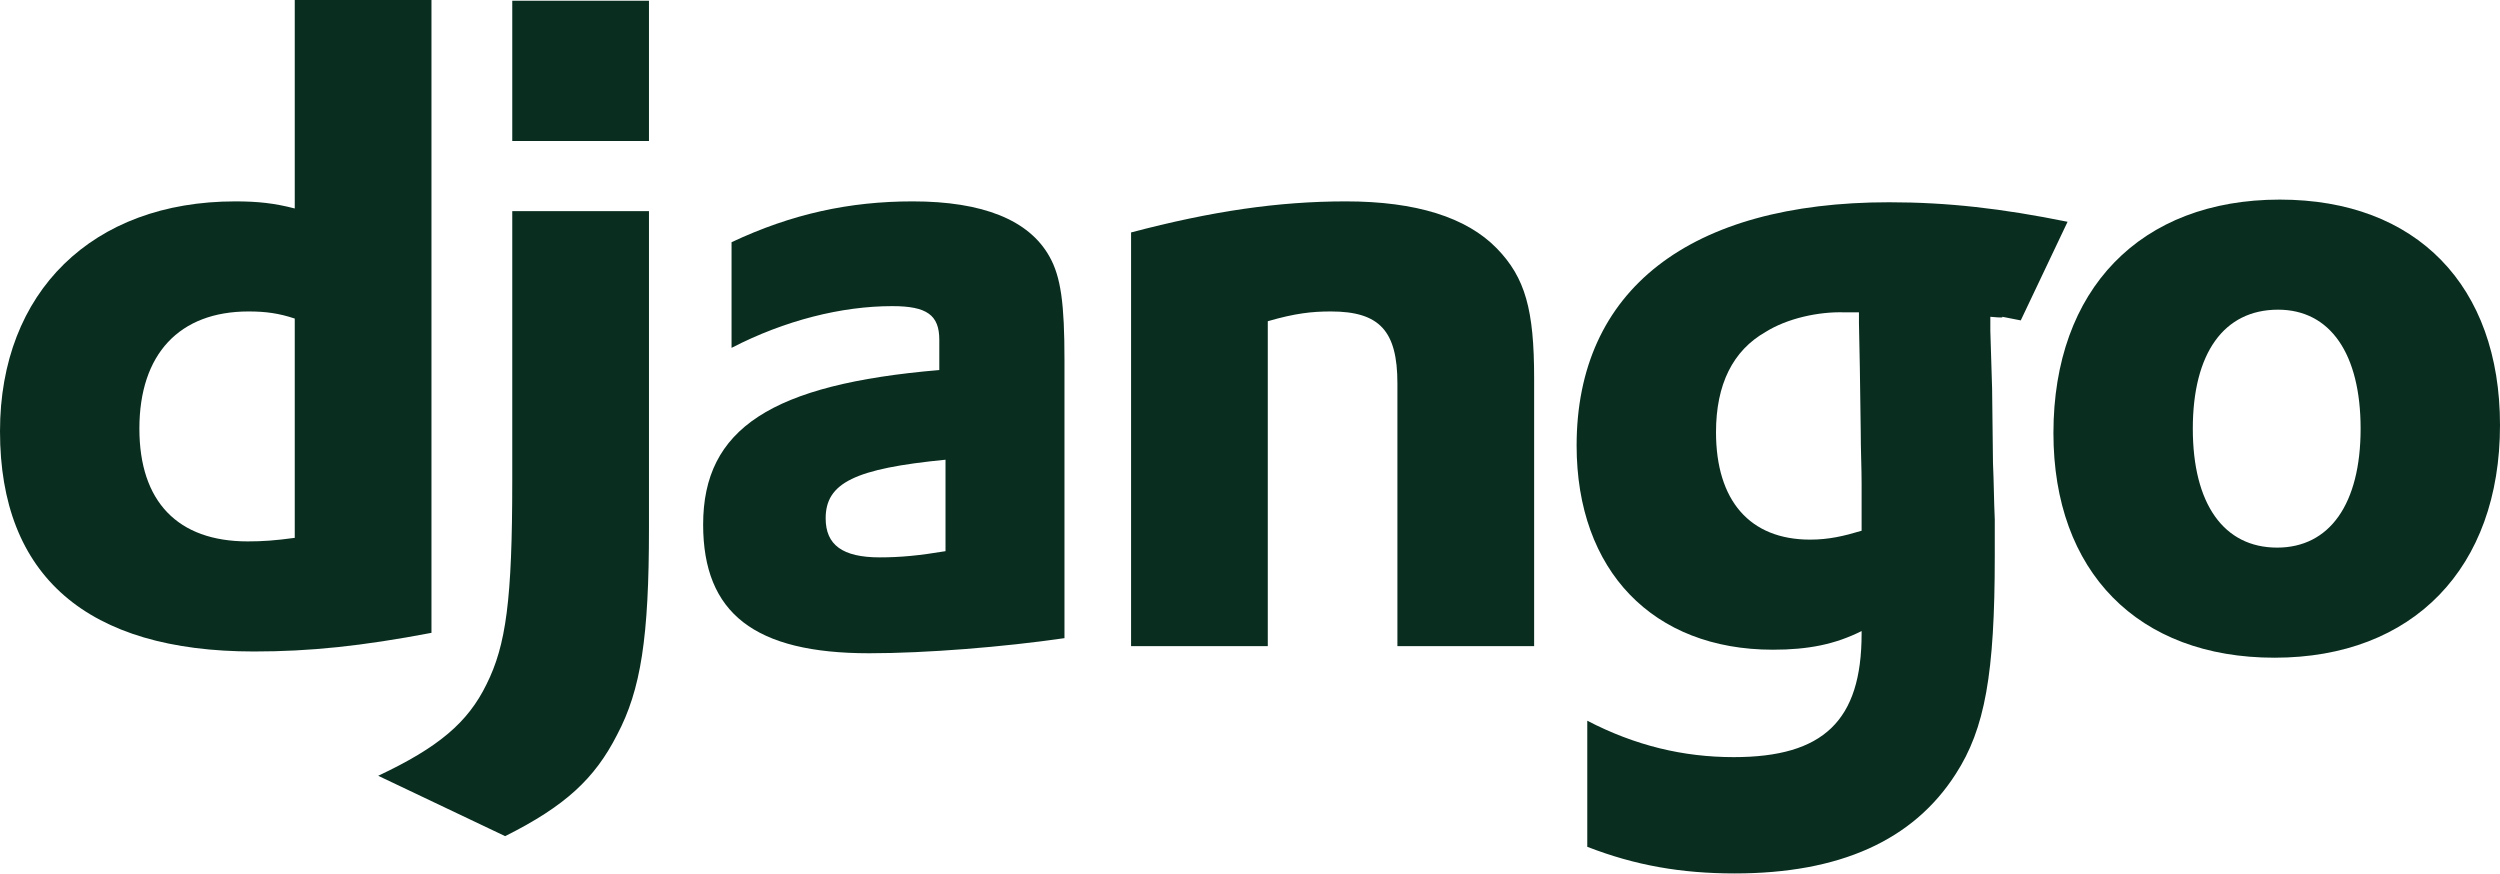
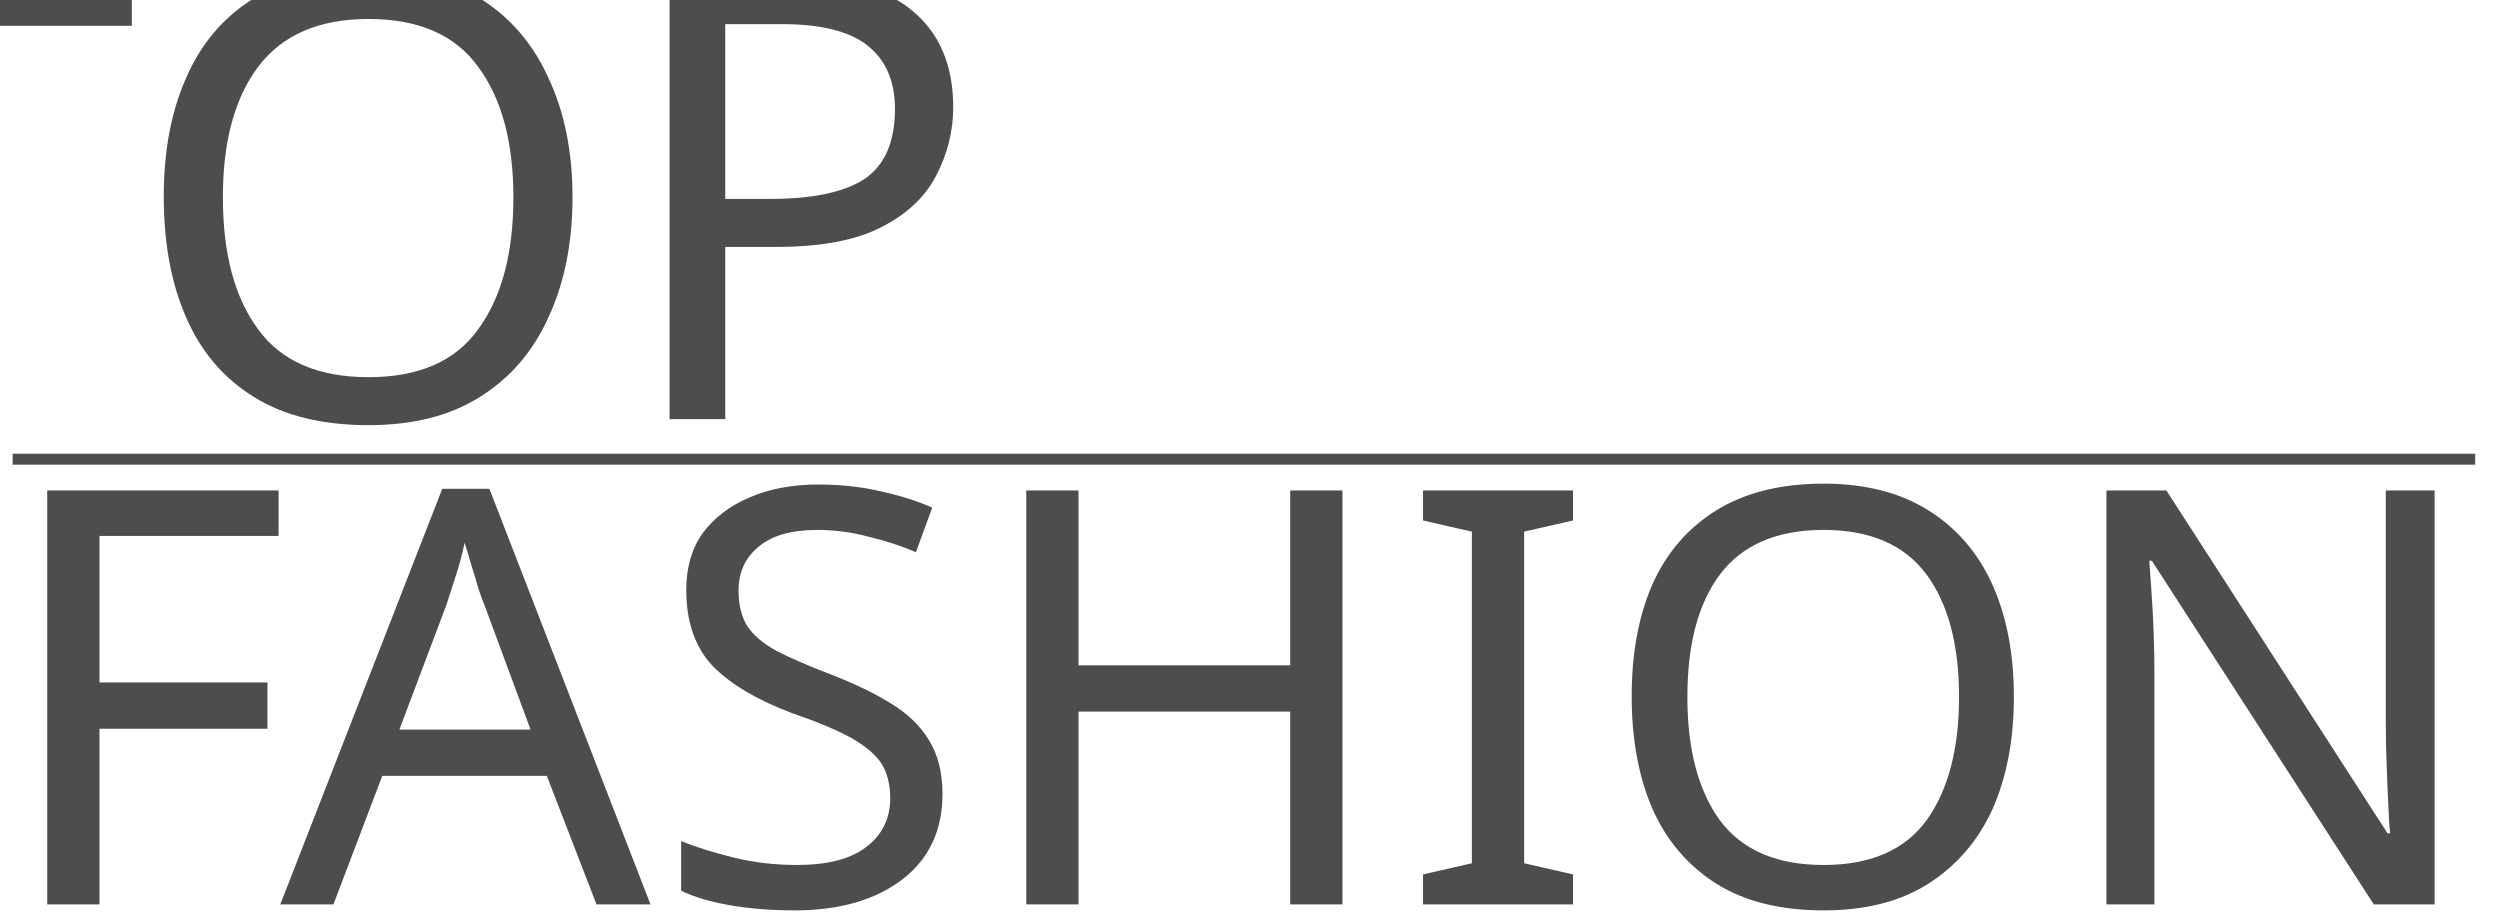
- <svg xmlns="http://www.w3.org/2000/svg" version="1.0" id="Layer_1" width="436.505" height="152.503" viewBox="0 0 436.505 152.503" overflow="visible" enable-background="new 0 0 436.505 152.503" xml:space="preserve">
-   <g>
-     <g>
-       <path fill="#092E20" d="M51.464,0h23.872v110.496c-12.246,2.325-21.237,3.255-31.002,3.255C15.191,113.75,0,100.576,0,75.308    c0-24.337,16.122-40.147,41.078-40.147c3.875,0,6.82,0.309,10.386,1.239V0z M51.464,55.62c-2.79-0.929-5.115-1.239-8.06-1.239    c-12.091,0-19.067,7.441-19.067,20.461c0,12.712,6.666,19.687,18.912,19.687c2.634,0,4.805-0.155,8.215-0.619V55.62z" />
-       <path fill="#092E20" d="M113.312,36.865v55.338c0,19.067-1.395,28.212-5.58,36.118c-3.876,7.597-8.992,12.401-19.532,17.672    l-22.167-10.541c10.541-4.96,15.656-9.299,18.911-15.967c3.411-6.82,4.497-14.726,4.497-35.497V36.865H113.312z M89.441,0.127    h23.871v24.492H89.441V0.127z" />
-       <path fill="#092E20" d="M127.731,42.29c10.542-4.959,20.617-7.129,31.623-7.129c12.246,0,20.306,3.254,23.872,9.61    c2.014,3.565,2.634,8.215,2.634,18.137v48.517c-10.697,1.55-24.182,2.636-34.102,2.636c-19.996,0-28.988-6.978-28.988-22.478    c0-16.742,11.936-24.492,41.234-26.973v-5.27c0-4.34-2.17-5.889-8.216-5.889c-8.835,0-18.756,2.48-28.058,7.286V42.29z     M165.089,80.268c-15.812,1.55-20.927,4.031-20.927,10.231c0,4.65,2.946,6.82,9.456,6.82c3.566,0,6.82-0.309,11.471-1.084V80.268z    " />
-       <path fill="#092E20" d="M197.487,40.585c14.105-3.72,25.731-5.424,37.512-5.424c12.246,0,21.082,2.789,26.354,8.215    c4.96,5.114,6.509,10.694,6.509,22.632v46.812H243.99V66.938c0-9.145-3.1-12.557-11.625-12.557c-3.255,0-6.2,0.31-11.007,1.705    v56.734h-23.871V40.585z" />
-       <path fill="#092E20" d="M277.142,125.842c8.372,4.34,16.742,6.354,25.577,6.354c15.655,0,22.321-6.354,22.321-21.546    c0-0.155,0-0.31,0-0.465c-4.65,2.324-9.301,3.255-15.5,3.255c-20.927,0-34.26-13.796-34.26-35.652    c0-27.129,19.688-42.473,54.564-42.473c10.232,0,19.688,1.084,31.159,3.409l-8.174,17.219c-6.356-1.24-0.509-0.166-5.312-0.631    v2.481l0.309,10.074l0.154,13.022c0.155,3.254,0.155,6.51,0.311,9.765c0,2.945,0,4.341,0,6.511c0,20.462-1.705,30.072-6.82,37.977    c-7.441,11.627-20.307,17.362-38.598,17.362c-9.301,0-17.36-1.395-25.732-4.651V125.842z M324.576,54.536c-0.31,0-0.619,0-0.774,0    h-1.706c-4.649-0.155-10.074,1.084-13.796,3.409c-5.734,3.256-8.681,9.147-8.681,17.517c0,11.937,5.892,18.757,16.432,18.757    c3.255,0,5.891-0.621,8.99-1.55v-1.706v-6.509c0-2.79-0.154-5.892-0.154-9.146l-0.154-11.005l-0.156-7.906V54.536z" />
-       <path fill="#092E20" d="M398.062,34.85c23.871,0,38.443,15.037,38.443,39.373c0,24.958-15.19,40.614-39.373,40.614    c-23.873,0-38.599-15.037-38.599-39.218C358.534,50.505,373.726,34.85,398.062,34.85z M397.595,95.614    c9.147,0,14.573-7.596,14.573-20.772c0-13.02-5.271-20.771-14.415-20.771c-9.457,0-14.884,7.597-14.884,20.771    C382.87,88.019,388.296,95.614,397.595,95.614z" />
+ <svg xmlns="http://www.w3.org/2000/svg" id="svg8" version="1.1" viewBox="0 0 45.584 16.652" height="16.652mm" width="45.584mm">
+   <defs id="defs2" />
+   <g transform="translate(342.5598,-77.76328)" id="layer1">
+     <g style="fill:#4d4d4d" id="layer1-9" transform="translate(-441.9411,-20.31272)">
+       <g style="fill:#4d4d4d" id="g3756">
+         <g style="fill:#4d4d4d" id="g3763">
+           <text id="text3719" y="105.721" x="121.615" style="font-style:normal;font-variant:normal;font-weight:normal;font-stretch:normal;font-size:10.583px;line-height:1.25;font-family:'Mongolian Baiti';-inkscape-font-specification:'Mongolian Baiti';letter-spacing:0px;word-spacing:0px;fill:#4d4d4d;fill-opacity:1;stroke:none;stroke-width:0.265" xml:space="preserve">
+             <tspan style="font-style:normal;font-variant:normal;font-weight:normal;font-stretch:normal;font-size:11.289px;line-height:0.01;font-family:'Mongolian Baiti';-inkscape-font-specification:'Mongolian Baiti';text-align:center;text-anchor:middle;stroke-width:0.265;fill:#4d4d4d" y="105.721" x="121.615" id="tspan3743">TOP</tspan>
+           </text>
+           <rect id="rect3741" width="44.901" height="0.2" x="99.612" y="106.349" style="stroke-width:0.102;fill:#4d4d4d" />
+           <text xml:space="preserve" style="font-style:normal;font-weight:normal;font-size:10.583px;line-height:1.25;font-family:sans-serif;letter-spacing:0px;word-spacing:0px;fill:#4d4d4d;fill-opacity:1;stroke:none;stroke-width:0.265" x="99.211" y="114.568" id="text3749">
+             <tspan id="tspan3747" x="99.211" y="114.568" style="font-style:normal;font-variant:normal;font-weight:normal;font-stretch:normal;font-family:'Mongolian Baiti';-inkscape-font-specification:'Mongolian Baiti';stroke-width:0.265;fill:#4d4d4d">FASHION</tspan>
+           </text>
+         </g>
+       </g>
    </g>
  </g>
</svg>
